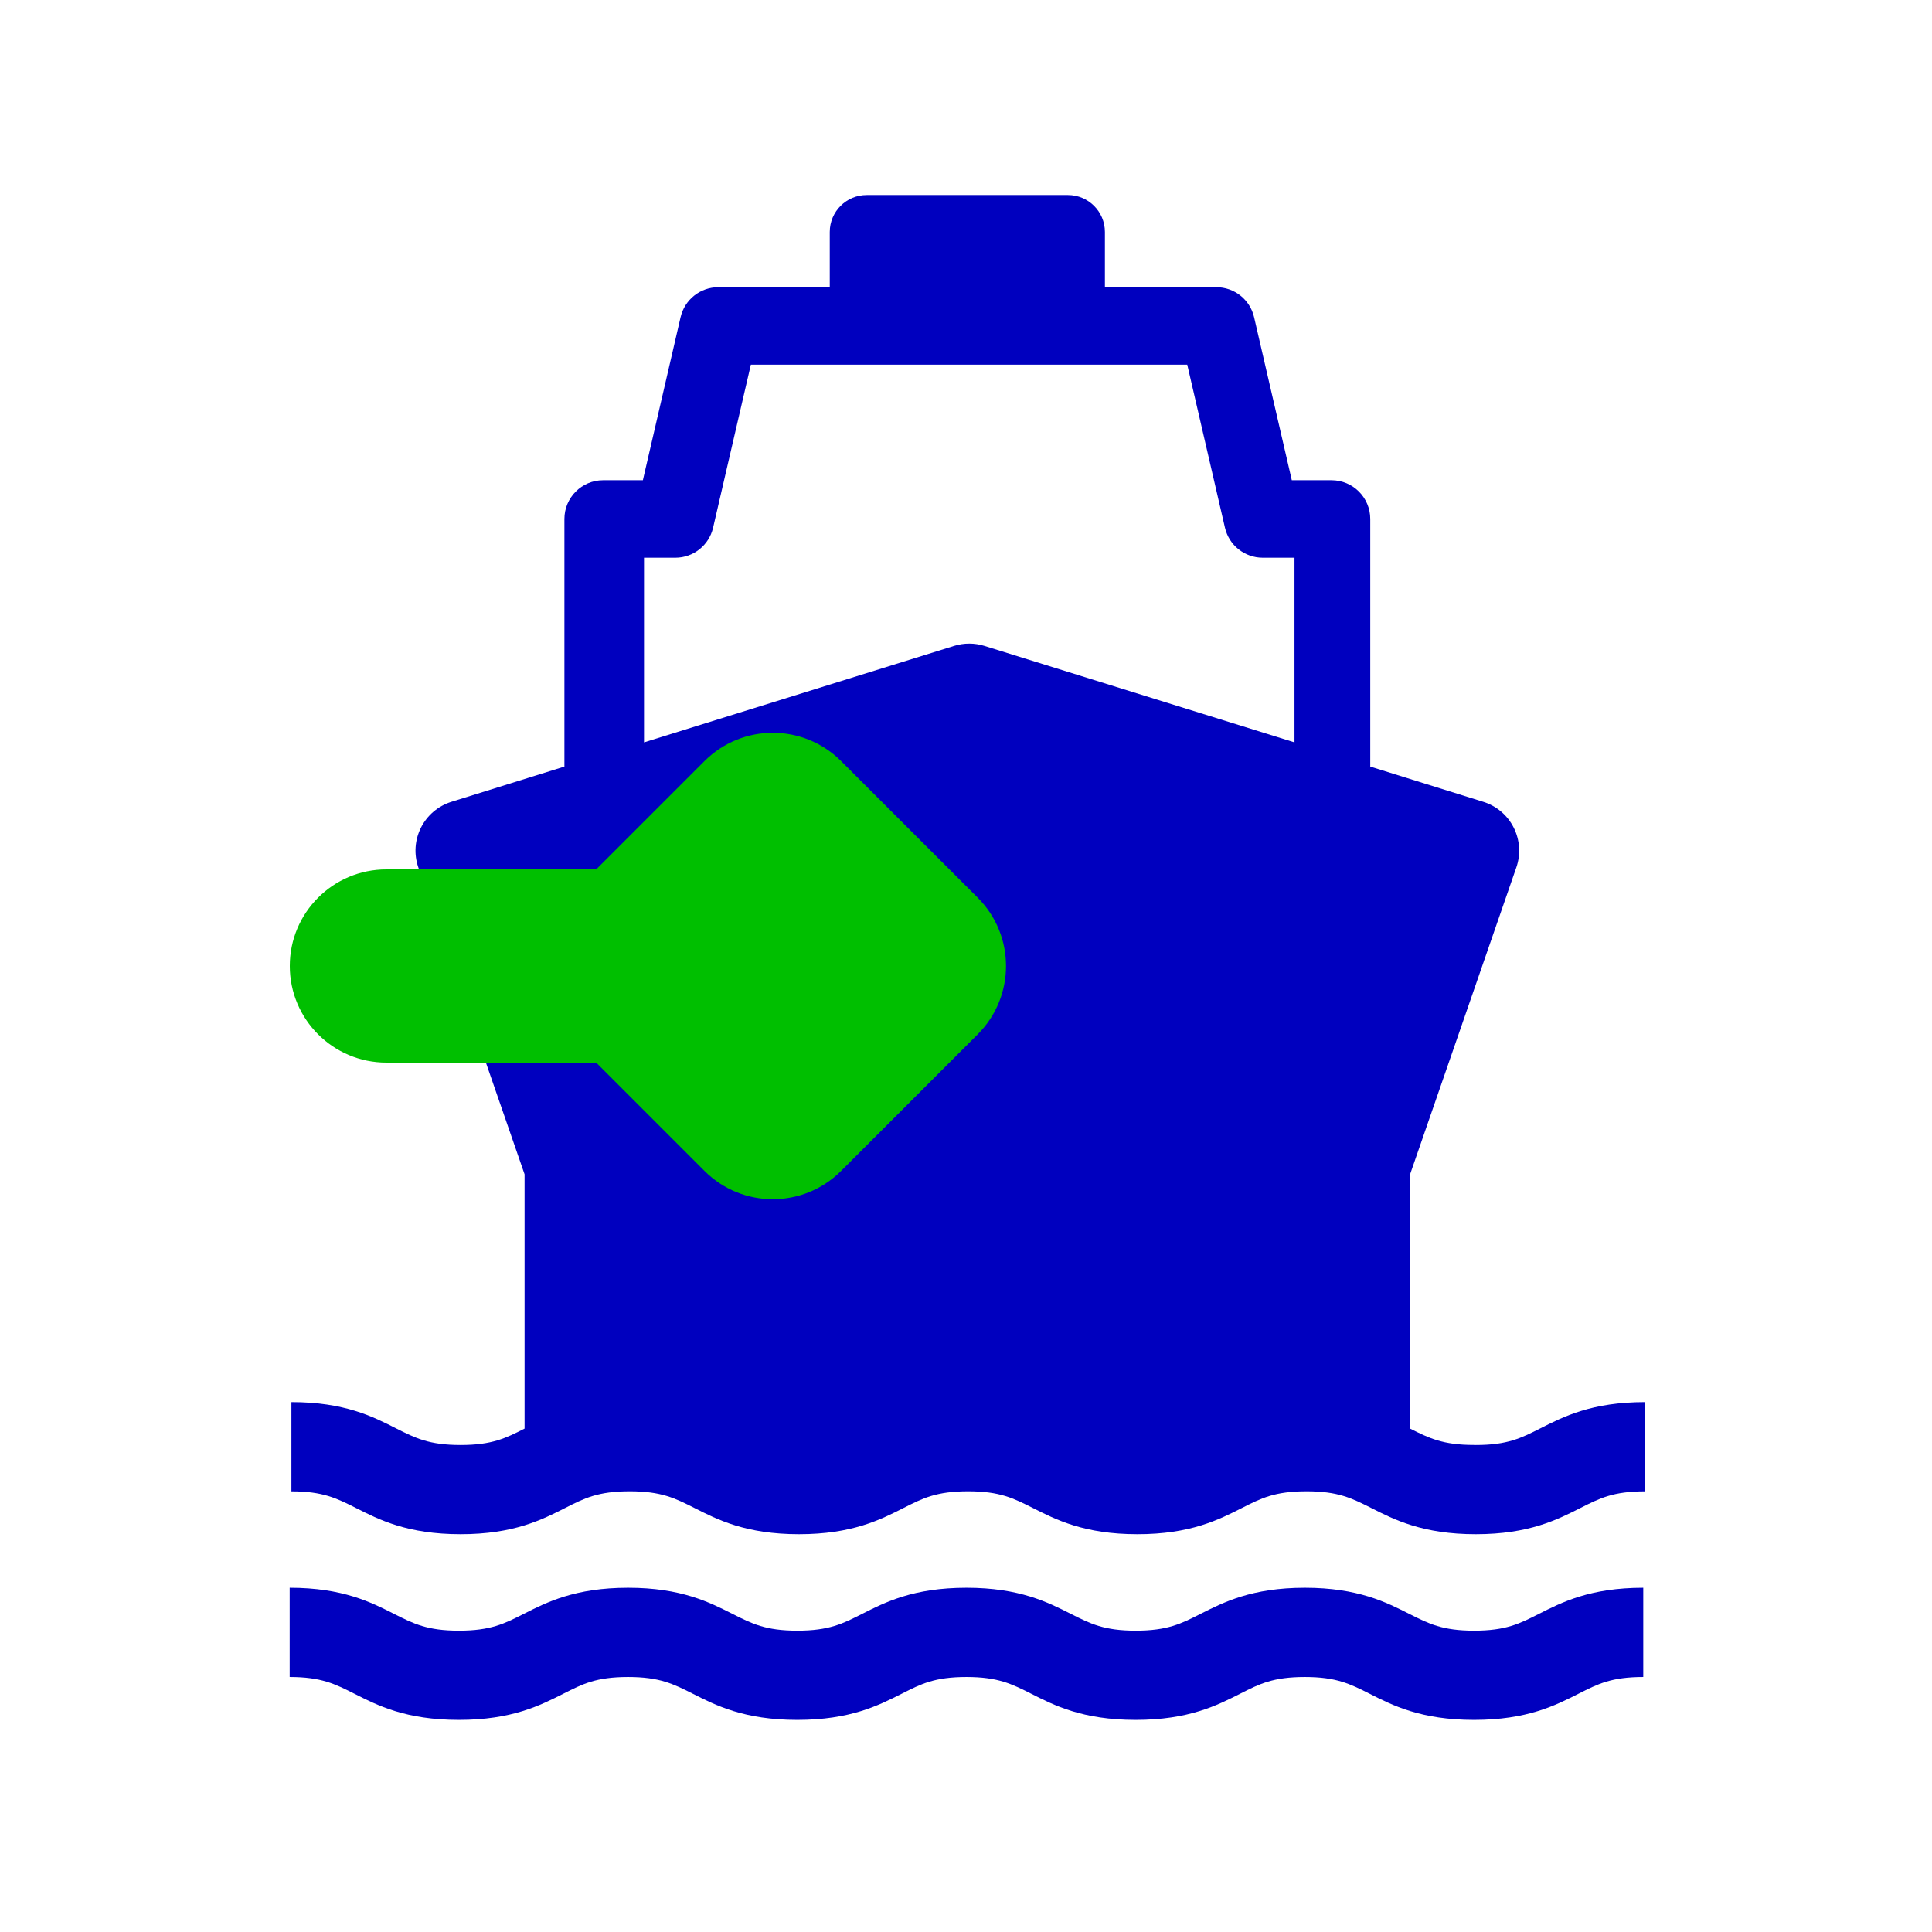
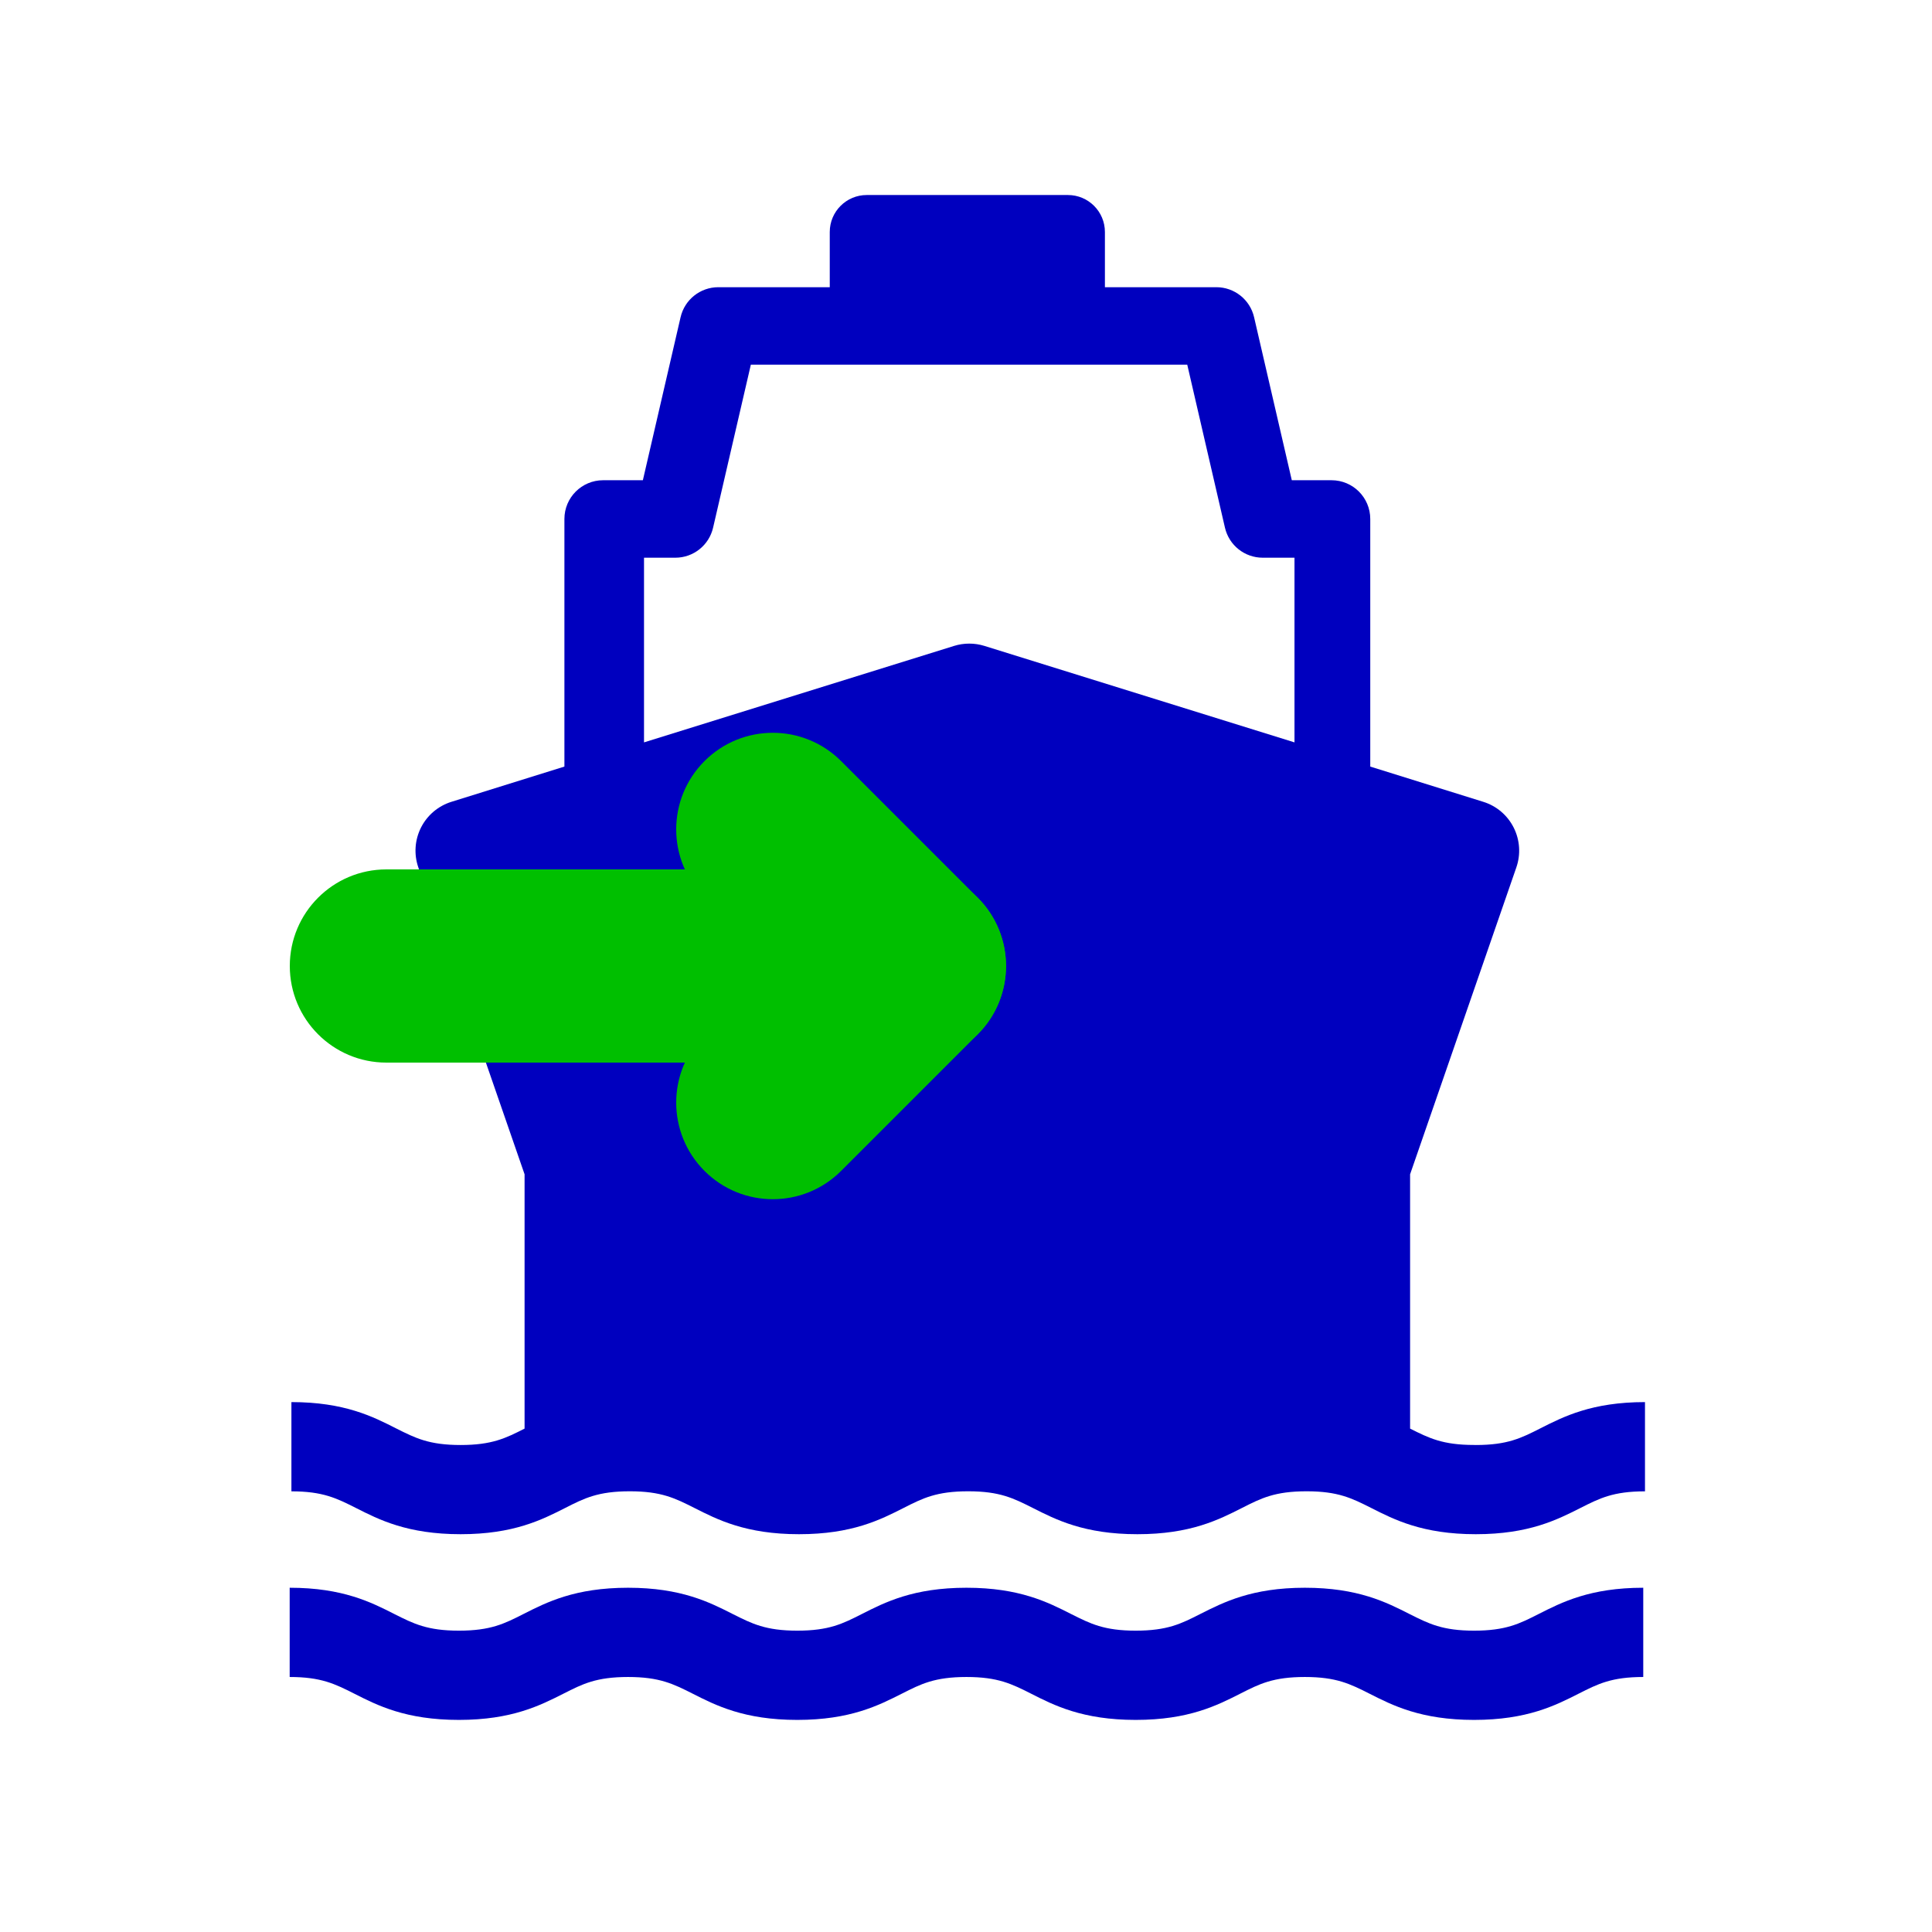
<svg xmlns="http://www.w3.org/2000/svg" viewBox="0 0 20 20">
  <rect fill="white" x="0" y="0" width="20" height="20" />
  <g fill="rgb(0,0,191)" transform="matrix(.0534 0 0 .0534 -.547 -.688)">
    <path d="m296 293c-6.07 0-8.74-1.33-12.4-3.17v-49.3l20.6-59.5c0.877-2.54 0.688-5.32-0.522-7.72-1.21-2.4-3.34-4.2-5.9-4.99l-21.9-6.83v-48c0-4.15-3.36-7.51-7.51-7.51h-7.7l-7.31-31.6c-0.788-3.41-3.82-5.82-7.32-5.82h-21.6v-10.7c0-3.96-3.21-7.17-7.17-7.17h-39c-3.96 0-7.17 3.21-7.17 7.17v10.7h-21.6c-3.5 0-6.53 2.41-7.32 5.82l-7.31 31.6h-7.7c-4.15 0-7.51 3.36-7.51 7.51v48l-21.9 6.83c-2.56 0.797-4.69 2.6-5.9 4.99-1.21 2.4-1.4 5.18-0.522 7.72l20.6 59.5v49.3c-3.64 1.85-6.31 3.18-12.4 3.18-6.12 0-8.78-1.35-12.5-3.22-4.47-2.27-10-5.1-20.3-5.1v17.3c6.12 0 8.78 1.35 12.5 3.22 4.47 2.27 10 5.09 20.3 5.09 10.3 0 15.8-2.82 20.3-5.1 3.68-1.87 6.34-3.22 12.5-3.22 6.12 0 8.78 1.35 12.5 3.22 4.47 2.27 10 5.1 20.3 5.1 10.3 0 15.8-2.82 20.3-5.1 3.68-1.87 6.34-3.22 12.5-3.22 6.12 0 8.78 1.35 12.5 3.22 4.47 2.27 10 5.1 20.3 5.1 10.3 0 15.8-2.82 20.3-5.1 3.68-1.87 6.34-3.22 12.5-3.22 6.12 0 8.78 1.35 12.5 3.22 4.47 2.27 10 5.1 20.3 5.1 10.3 0 15.8-2.82 20.3-5.09 3.69-1.87 6.35-3.22 12.5-3.22v-17.3c-10.3 0-15.8 2.82-20.3 5.1-3.69 1.87-6.35 3.22-12.5 3.22zm-161-172h6.16c3.5 0 6.53-2.41 7.32-5.82l7.32-31.6h84.6l7.31 31.6c0.787 3.41 3.82 5.82 7.32 5.82h6.16v35.8l-60.1-18.7c-1.92-0.598-3.98-0.598-5.9 0l-60.1 18.7v-35.8z" />
    <path d="m296 329c-6.12 0-8.78-1.35-12.5-3.22-4.47-2.27-10-5.1-20.3-5.1-10.3 0-15.8 2.83-20.3 5.1-3.68 1.87-6.34 3.22-12.5 3.22-6.12 0-8.78-1.35-12.5-3.22-4.47-2.27-10-5.1-20.3-5.1-10.3 0-15.8 2.82-20.3 5.1-3.68 1.87-6.34 3.22-12.5 3.22-6.12 0-8.78-1.35-12.5-3.22-4.47-2.27-10-5.1-20.3-5.1s-15.8 2.82-20.3 5.1c-3.68 1.87-6.34 3.22-12.5 3.22-6.12 0-8.78-1.35-12.5-3.22-4.47-2.27-10-5.1-20.3-5.1v17.3c6.12 0 8.78 1.35 12.5 3.22 4.47 2.27 10 5.1 20.3 5.1 10.3 0 15.8-2.83 20.3-5.1 3.68-1.87 6.34-3.22 12.5-3.22 6.12 0 8.78 1.35 12.5 3.22 4.47 2.27 10 5.1 20.3 5.1 10.3 0 15.8-2.83 20.3-5.1 3.68-1.87 6.34-3.22 12.5-3.22 6.12 0 8.78 1.35 12.5 3.22 4.47 2.27 10 5.1 20.3 5.1 10.3 0 15.8-2.82 20.3-5.1 3.68-1.87 6.34-3.22 12.5-3.22 6.12 0 8.78 1.35 12.5 3.22 4.47 2.27 10 5.1 20.3 5.1 10.3 0 15.8-2.82 20.3-5.1 3.69-1.87 6.35-3.22 12.5-3.22v-17.3c-10.3 0-15.8 2.82-20.3 5.1-3.68 1.87-6.35 3.22-12.5 3.22z" />
  </g>
  <g fill="rgb(0,191,0)">
    <rect width="7" height="2" x="3" y="9" rx="1" />
    <g>
-       <rect transform="rotate(45,8,10)" width="4" height="4" x="6" y="8" rx="1" />
+       <rect transform="rotate(45,8,10)" width="4" height="2" x="6" y="8" rx="1" />
+       <rect transform="rotate(45,8,10)" width="2" height="4" x="8" y="8" rx="1" />
    </g>
  </g>
</svg>
